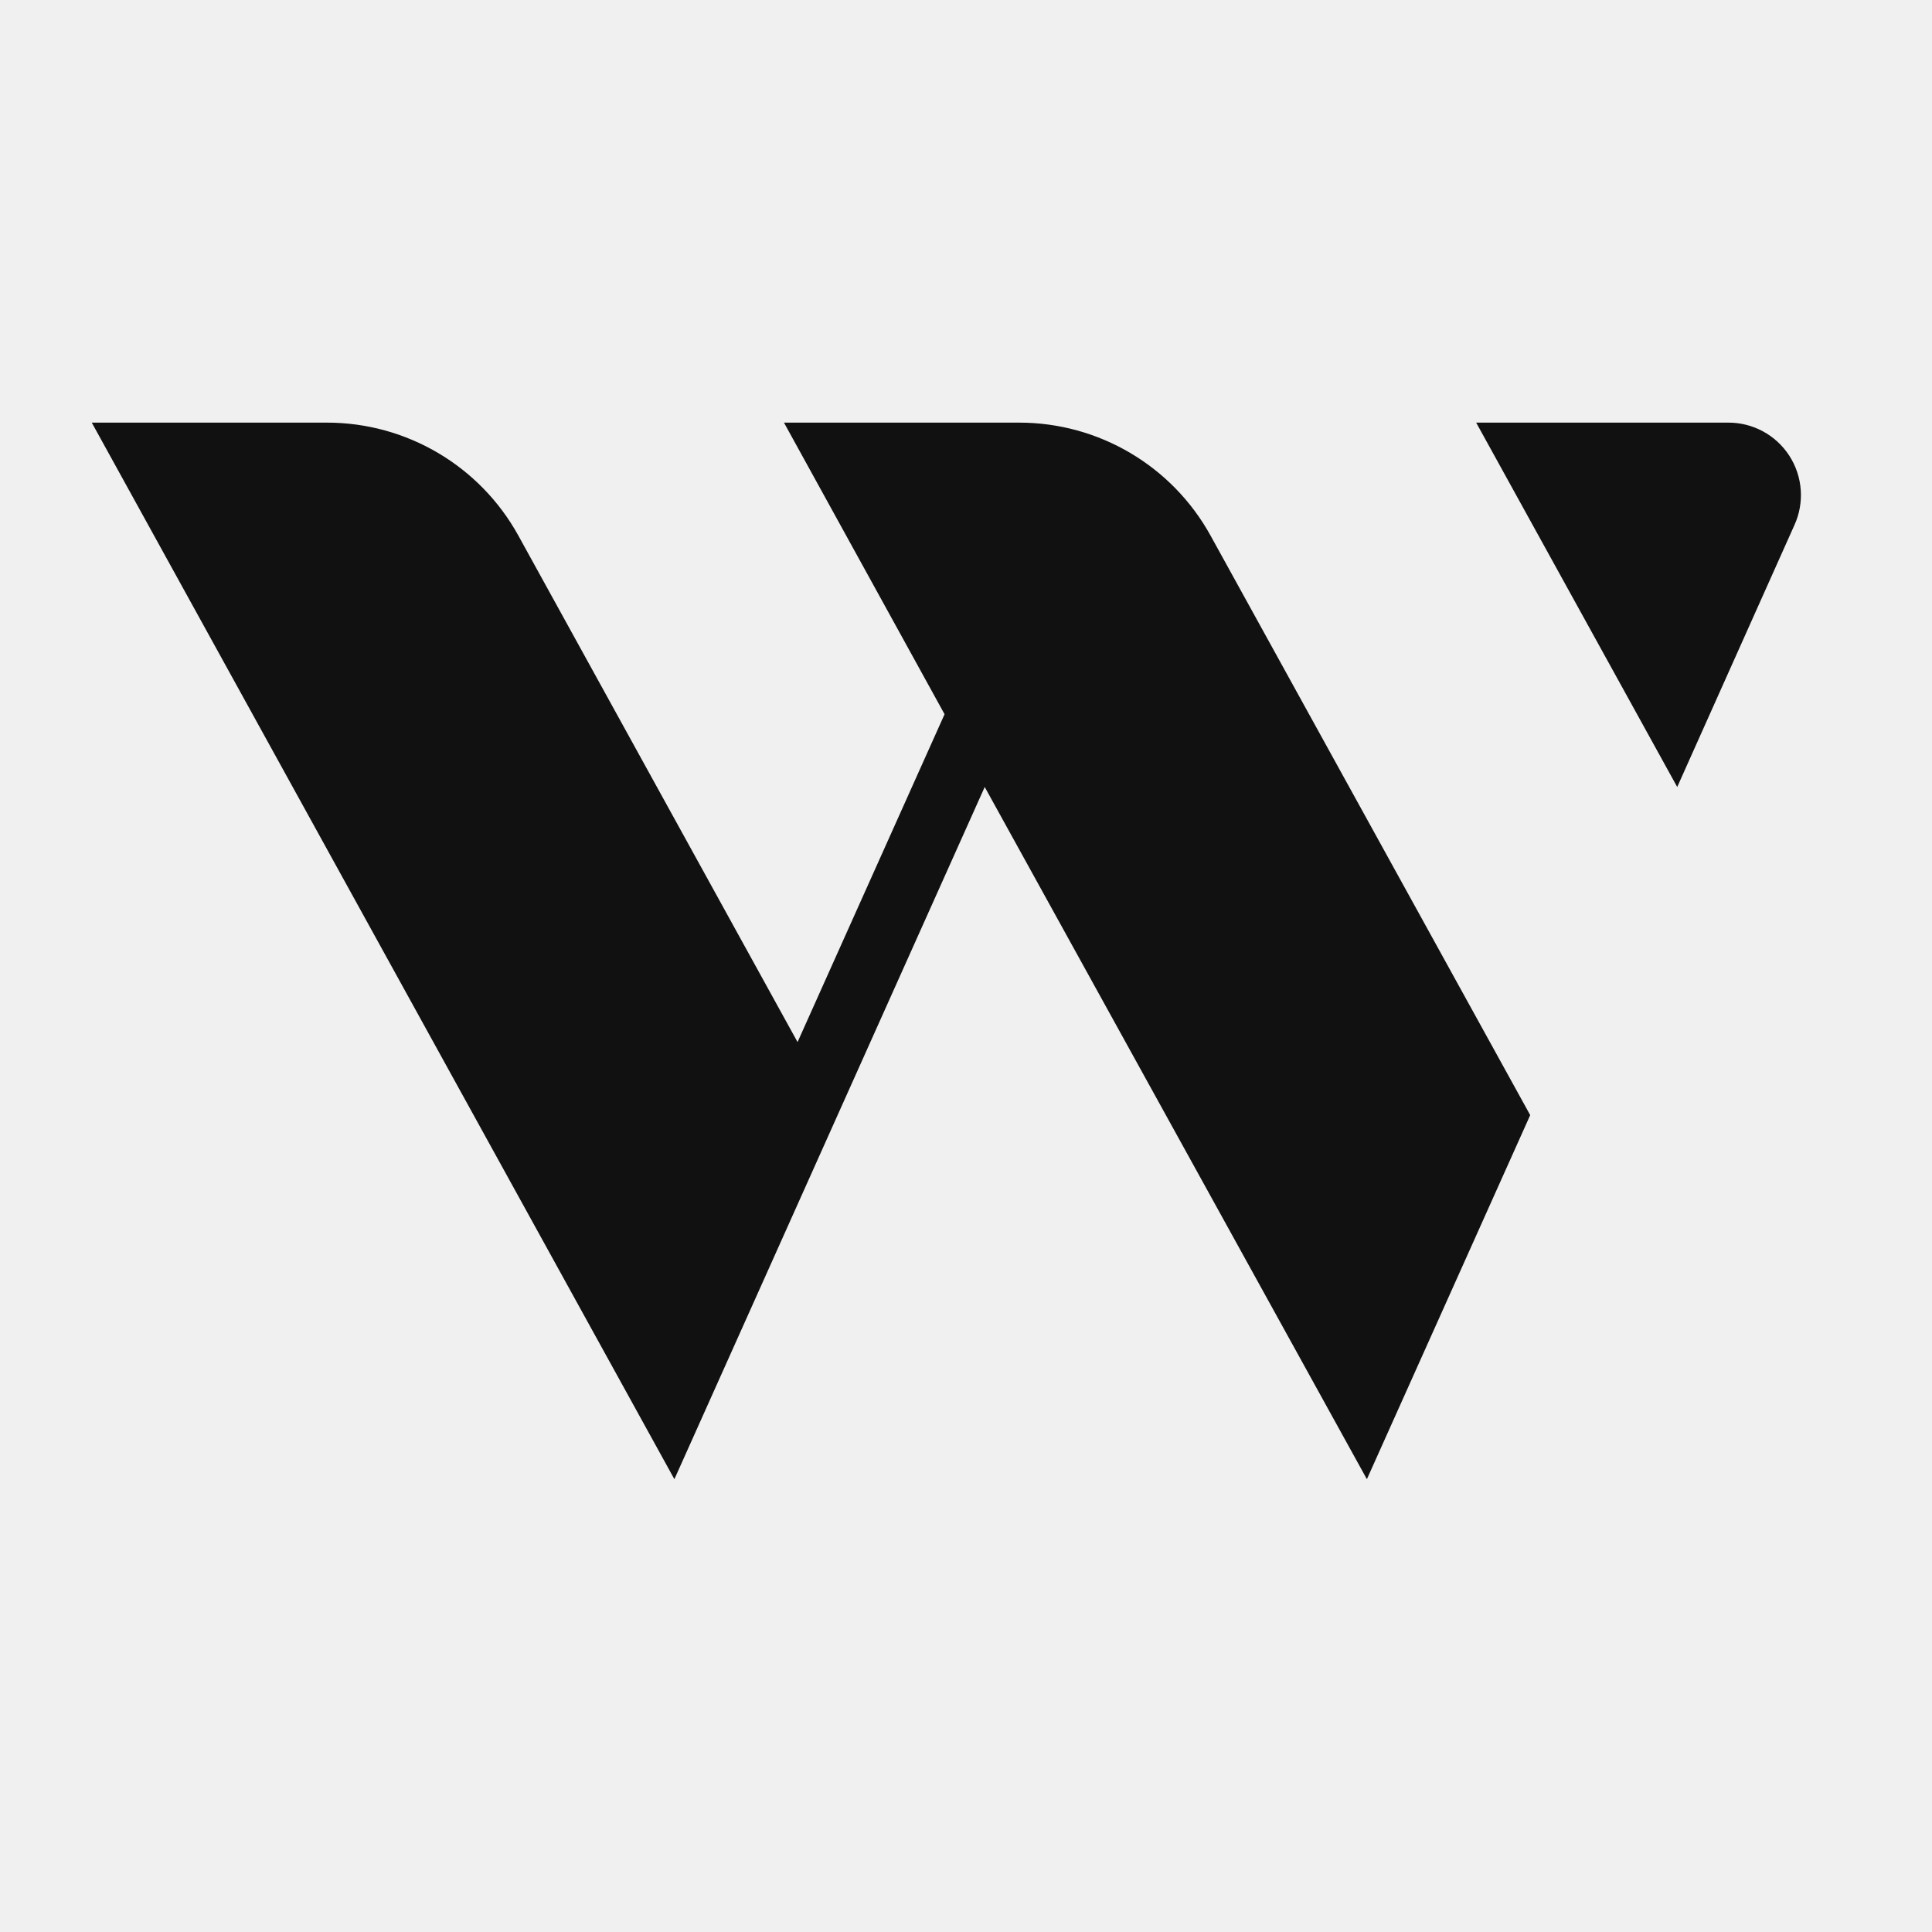
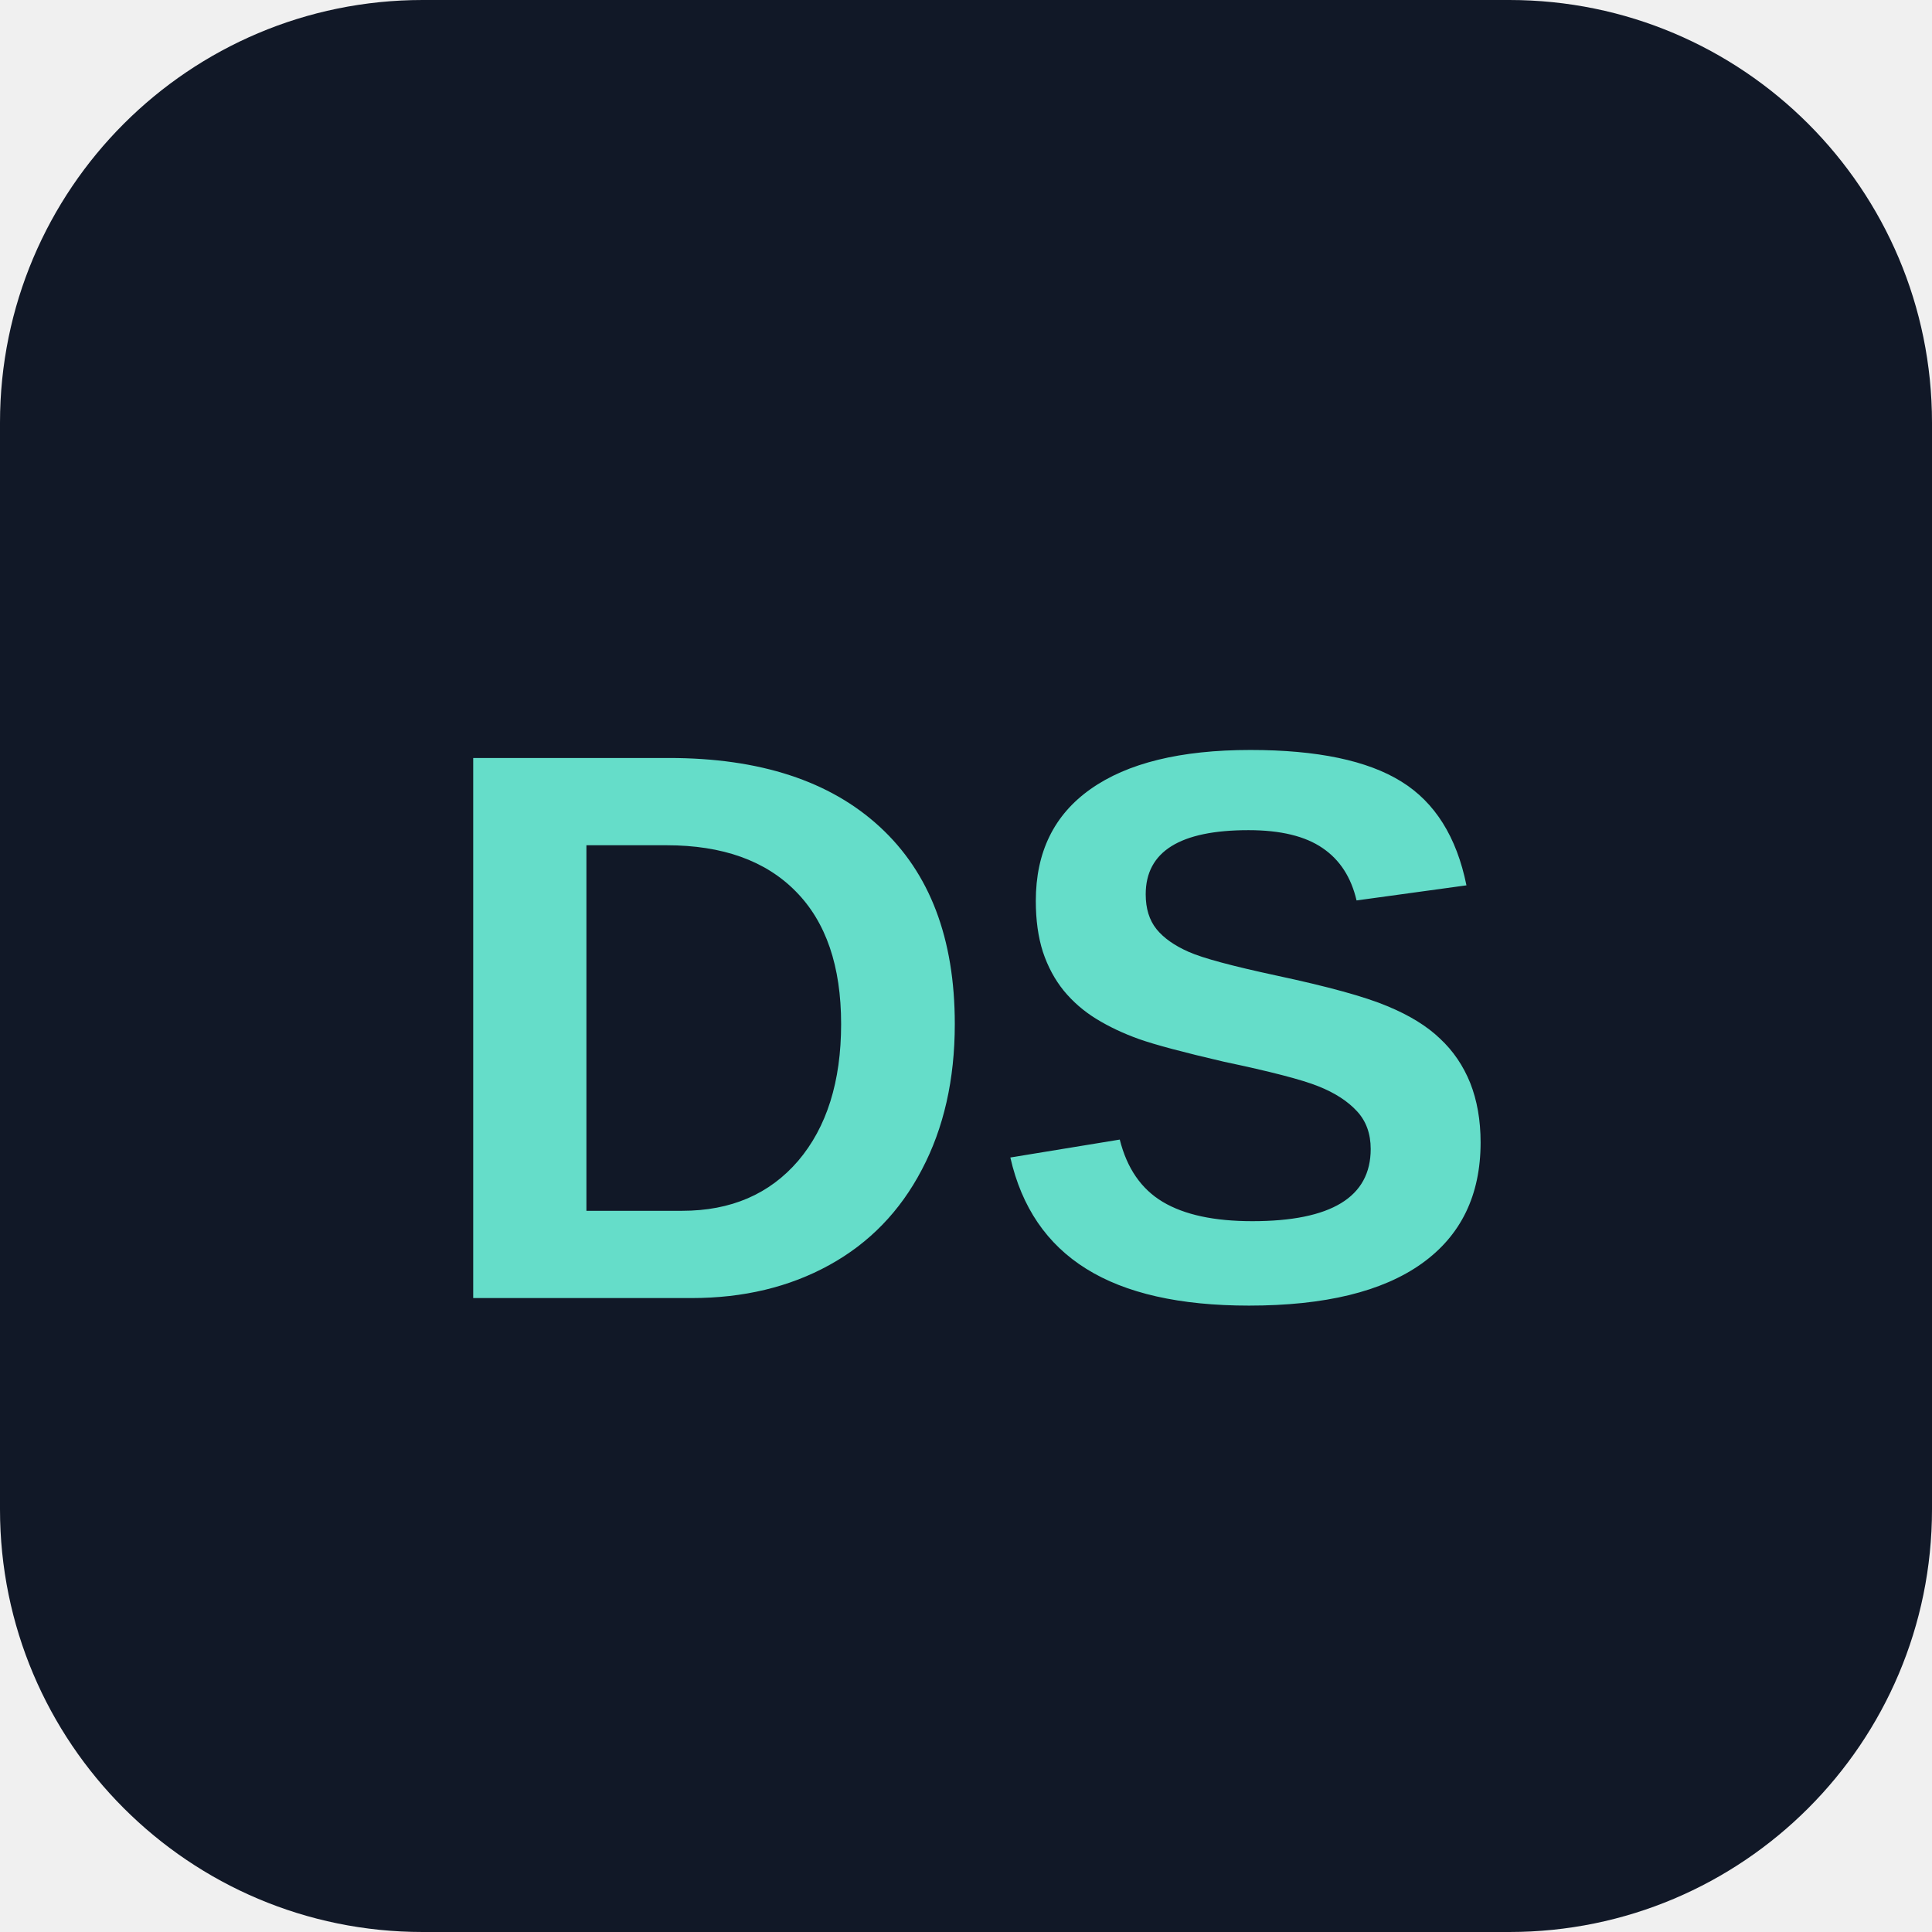
<svg xmlns="http://www.w3.org/2000/svg" width="64" height="64" viewBox="0 0 64 64">
-   <style>
-     #favicon {
-       fill: #111;
-       @media (prefers-color-scheme: dark) {
-         fill: #fff;
-       }
-     }
-   </style>
-   <path id="favicon" d="M3.03 14h7.8a7.24 7.24 0 0 1 6.34 3.74l9.25 16.78 4.87-10.86L25.97 14h7.79a7.24 7.24 0 0 1 6.34 3.74l10.59 19.2L45.28 49 32.62 26.07 22.34 49 3.04 14Zm56.41 3.4a2.4 2.4 0 0 0-2.2-3.4H48.9l6.66 12.07 3.88-8.67Z" />
+   <rect width="64" height="64" rx="14" fill="#111827" />
+   <text x="32" y="43" text-anchor="middle" fill="#65ddc9" font-family="Arial,sans-serif" font-size="26" font-weight="700">DS</text>
</svg>
